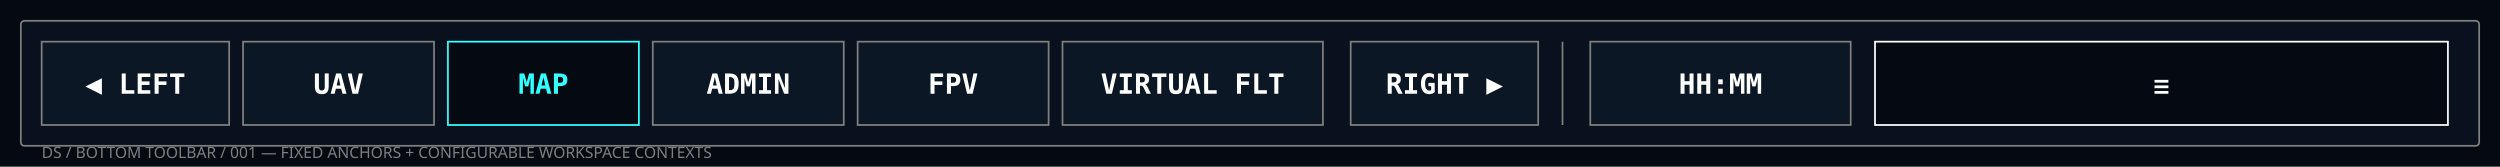
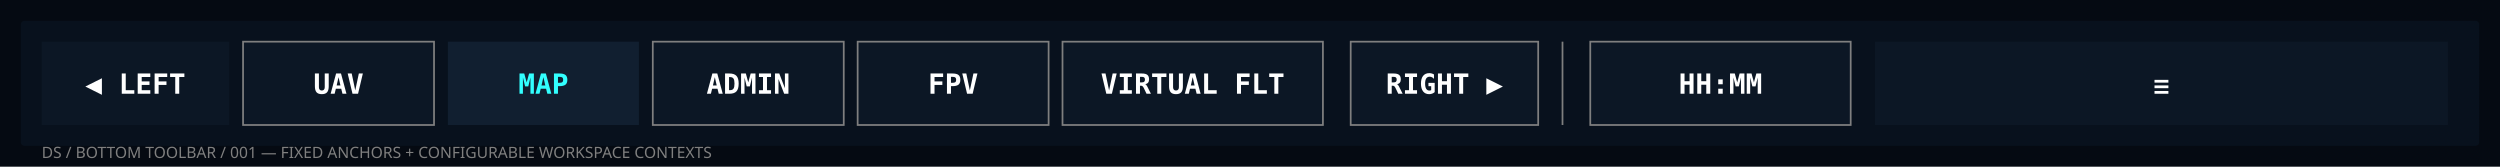
<svg xmlns="http://www.w3.org/2000/svg" width="1440" height="96" viewBox="0 0 1440 96">
  <rect width="1440" height="96" fill="#050A12" />
-   <rect x="12" y="12" width="1416" height="72" rx="2" fill="#08111D" stroke="#7F7F7F" stroke-width="1" />
+   <rect x="12" y="12" width="1416" height="72" rx="2" fill="#08111D" />
  <g font-family="B612 Mono, monospace" font-size="16" font-weight="700">
-     <rect x="24" y="24" width="108" height="48" fill="#0C1725" stroke="#7F7F7F" />
+     <rect x="24" y="24" width="108" height="48" fill="#0C1725" />
    <text x="78" y="54" fill="#FFFFFF" text-anchor="middle">◀ LEFT</text>
    <rect x="140" y="24" width="110" height="48" fill="#0C1725" stroke="#7F7F7F" />
    <text x="195" y="54" fill="#FFFFFF" text-anchor="middle">UAV</text>
-     <rect x="258" y="24" width="110" height="48" fill="#050A12" stroke="#32FFFF" />
+     <rect x="258" y="24" width="110" height="48" fill="#111F30" />
    <text x="313" y="54" fill="#32FFFF" text-anchor="middle">MAP</text>
    <rect x="376" y="24" width="110" height="48" fill="#0C1725" stroke="#7F7F7F" />
    <text x="431" y="54" fill="#FFFFFF" text-anchor="middle">ADMIN</text>
    <rect x="494" y="24" width="110" height="48" fill="#0C1725" stroke="#7F7F7F" />
    <text x="549" y="54" fill="#FFFFFF" text-anchor="middle">FPV</text>
    <rect x="612" y="24" width="150" height="48" fill="#0C1725" stroke="#7F7F7F" />
    <text x="687" y="54" fill="#FFFFFF" text-anchor="middle">VIRTUAL FLT</text>
    <rect x="778" y="24" width="108" height="48" fill="#0C1725" stroke="#7F7F7F" />
    <text x="832" y="54" fill="#FFFFFF" text-anchor="middle">RIGHT ▶</text>
    <line x1="900" y1="24" x2="900" y2="72" stroke="#7F7F7F" />
    <rect x="916" y="24" width="150" height="48" fill="#0C1725" stroke="#7F7F7F" />
    <text x="991" y="54" fill="#FFFFFF" text-anchor="middle">HH:MM</text>
-     <rect x="1080" y="24" width="330" height="48" fill="#050A12" stroke="#FFFFFF" />
+     <rect x="1080" y="24" width="330" height="48" fill="#0C1725" />
    <text x="1245" y="54" fill="#FFFFFF" text-anchor="middle">☰</text>
  </g>
  <text x="24" y="91" fill="#7F7F7F" font-family="IBM Plex Sans Condensed, sans-serif" font-size="9">DS / BOTTOM TOOLBAR / 001 — FIXED ANCHORS + CONFIGURABLE WORKSPACE CONTEXTS</text>
</svg>
